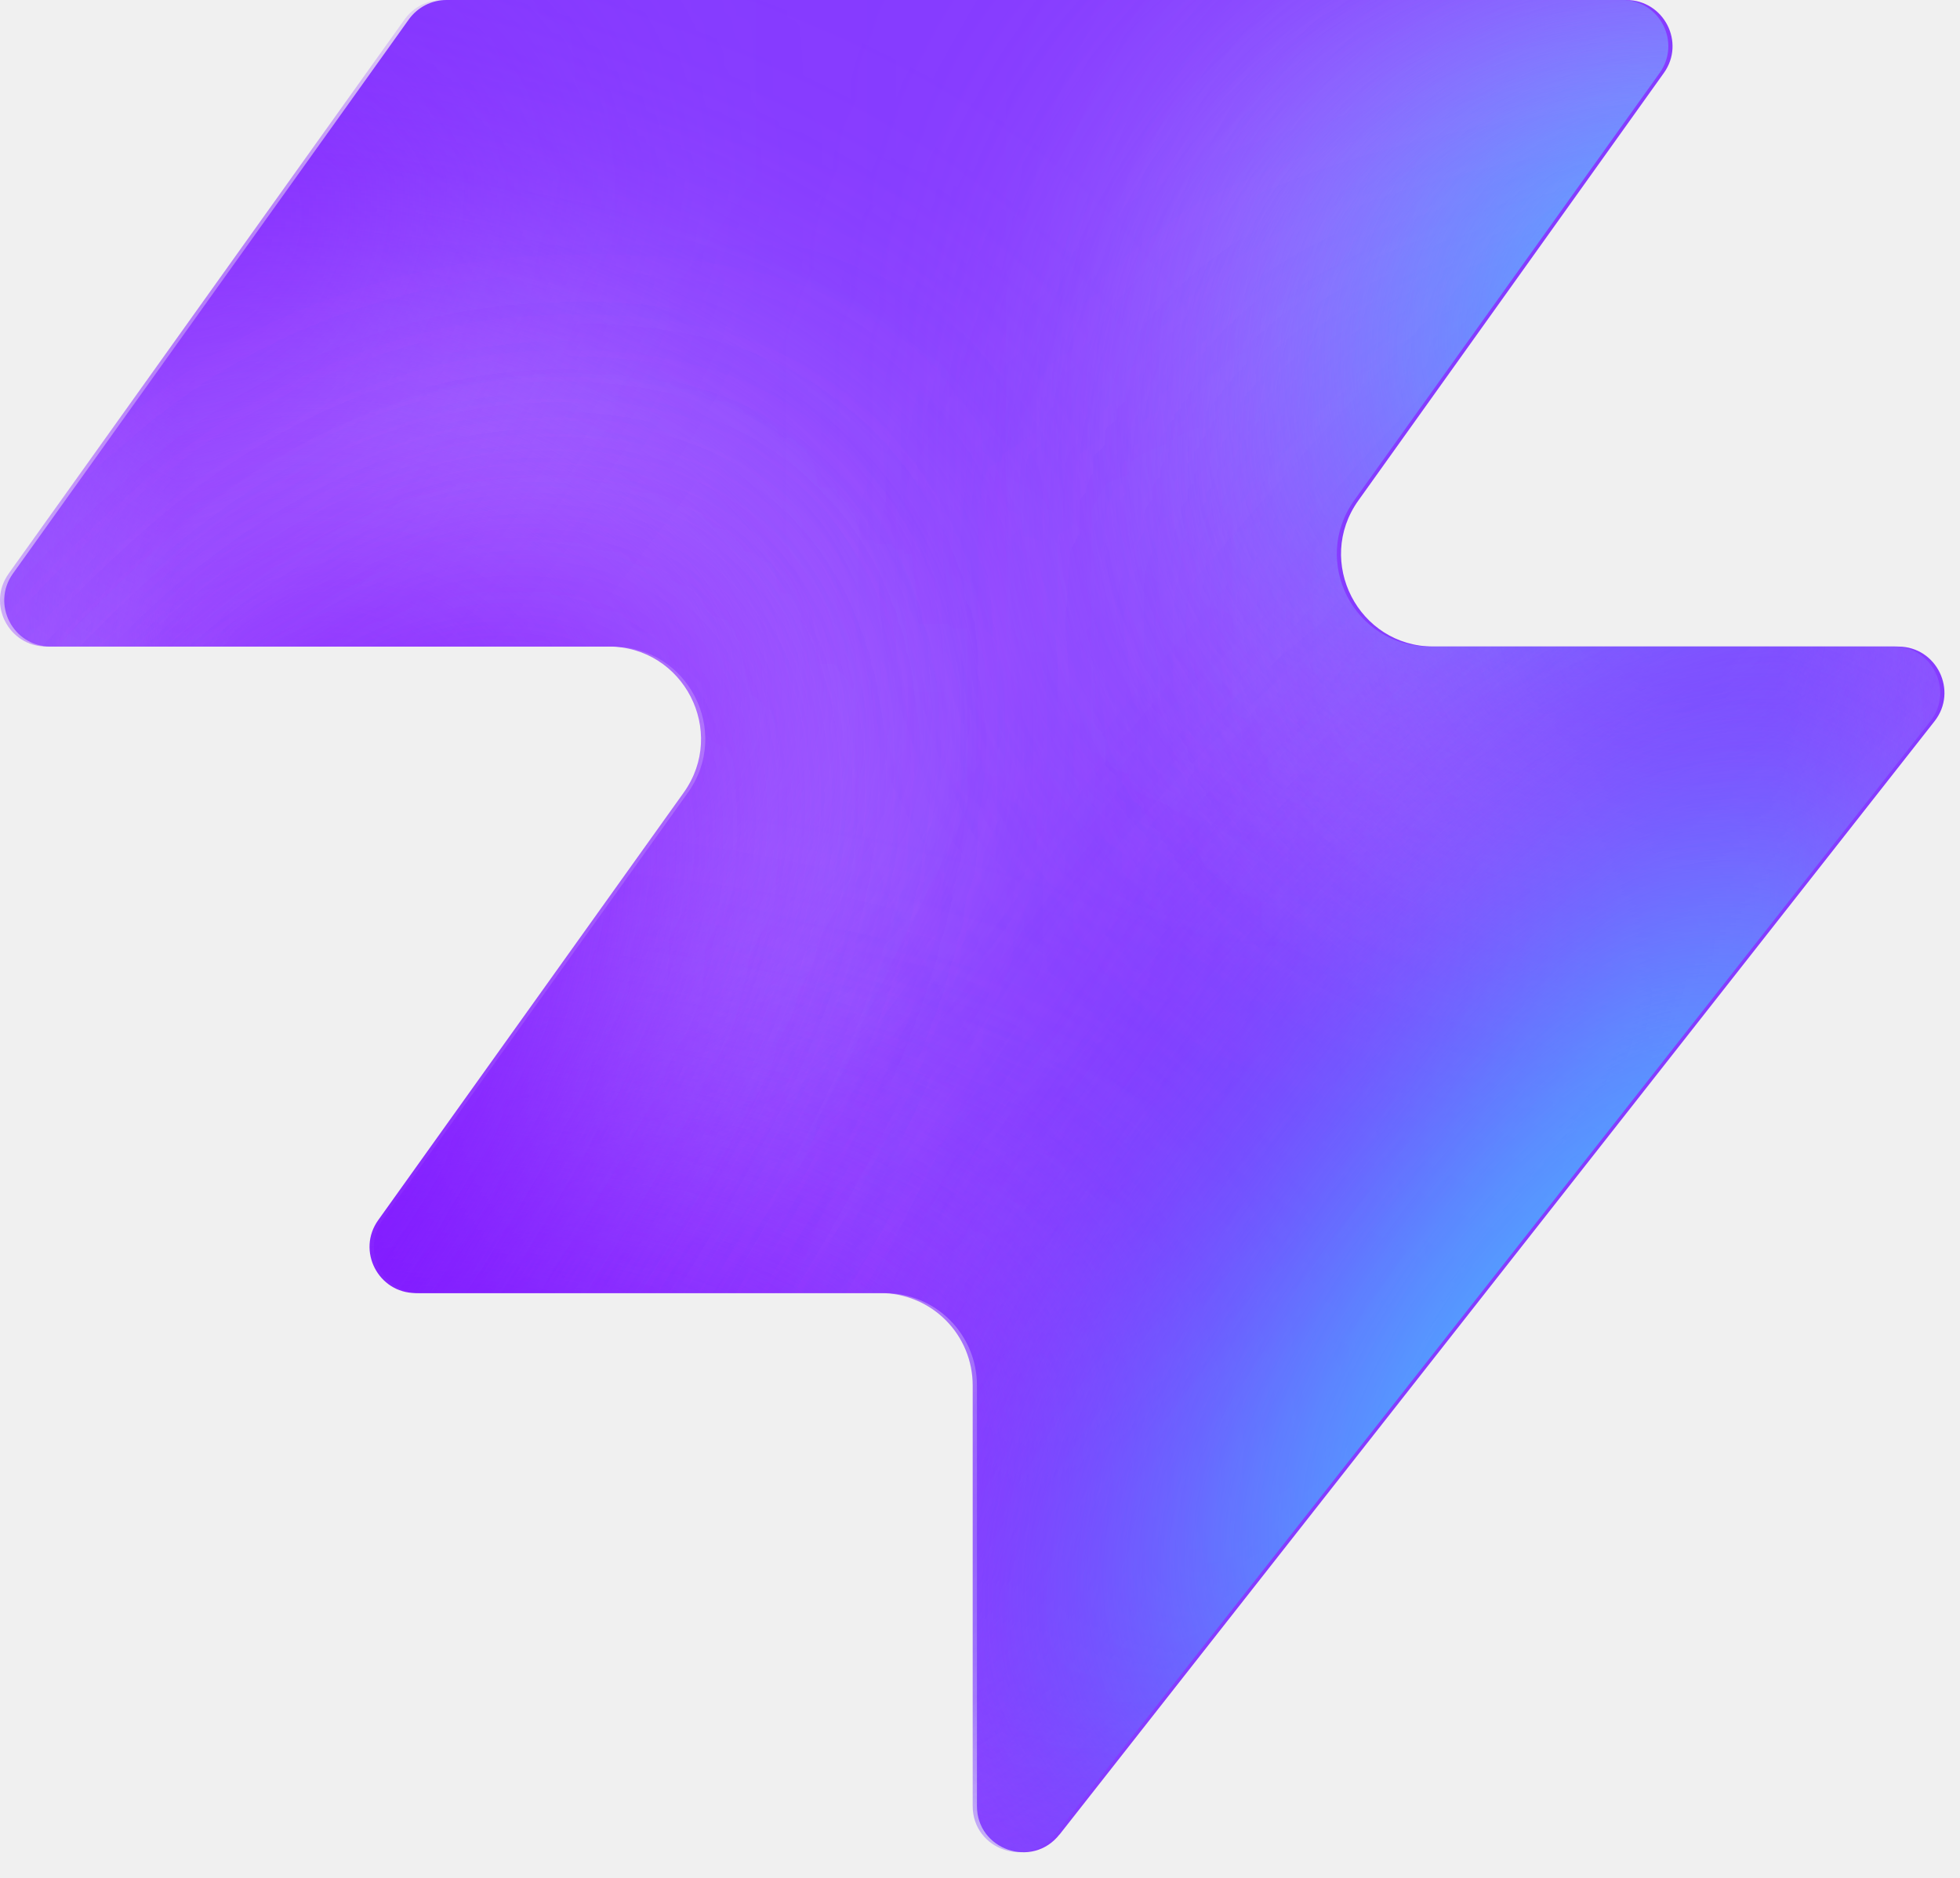
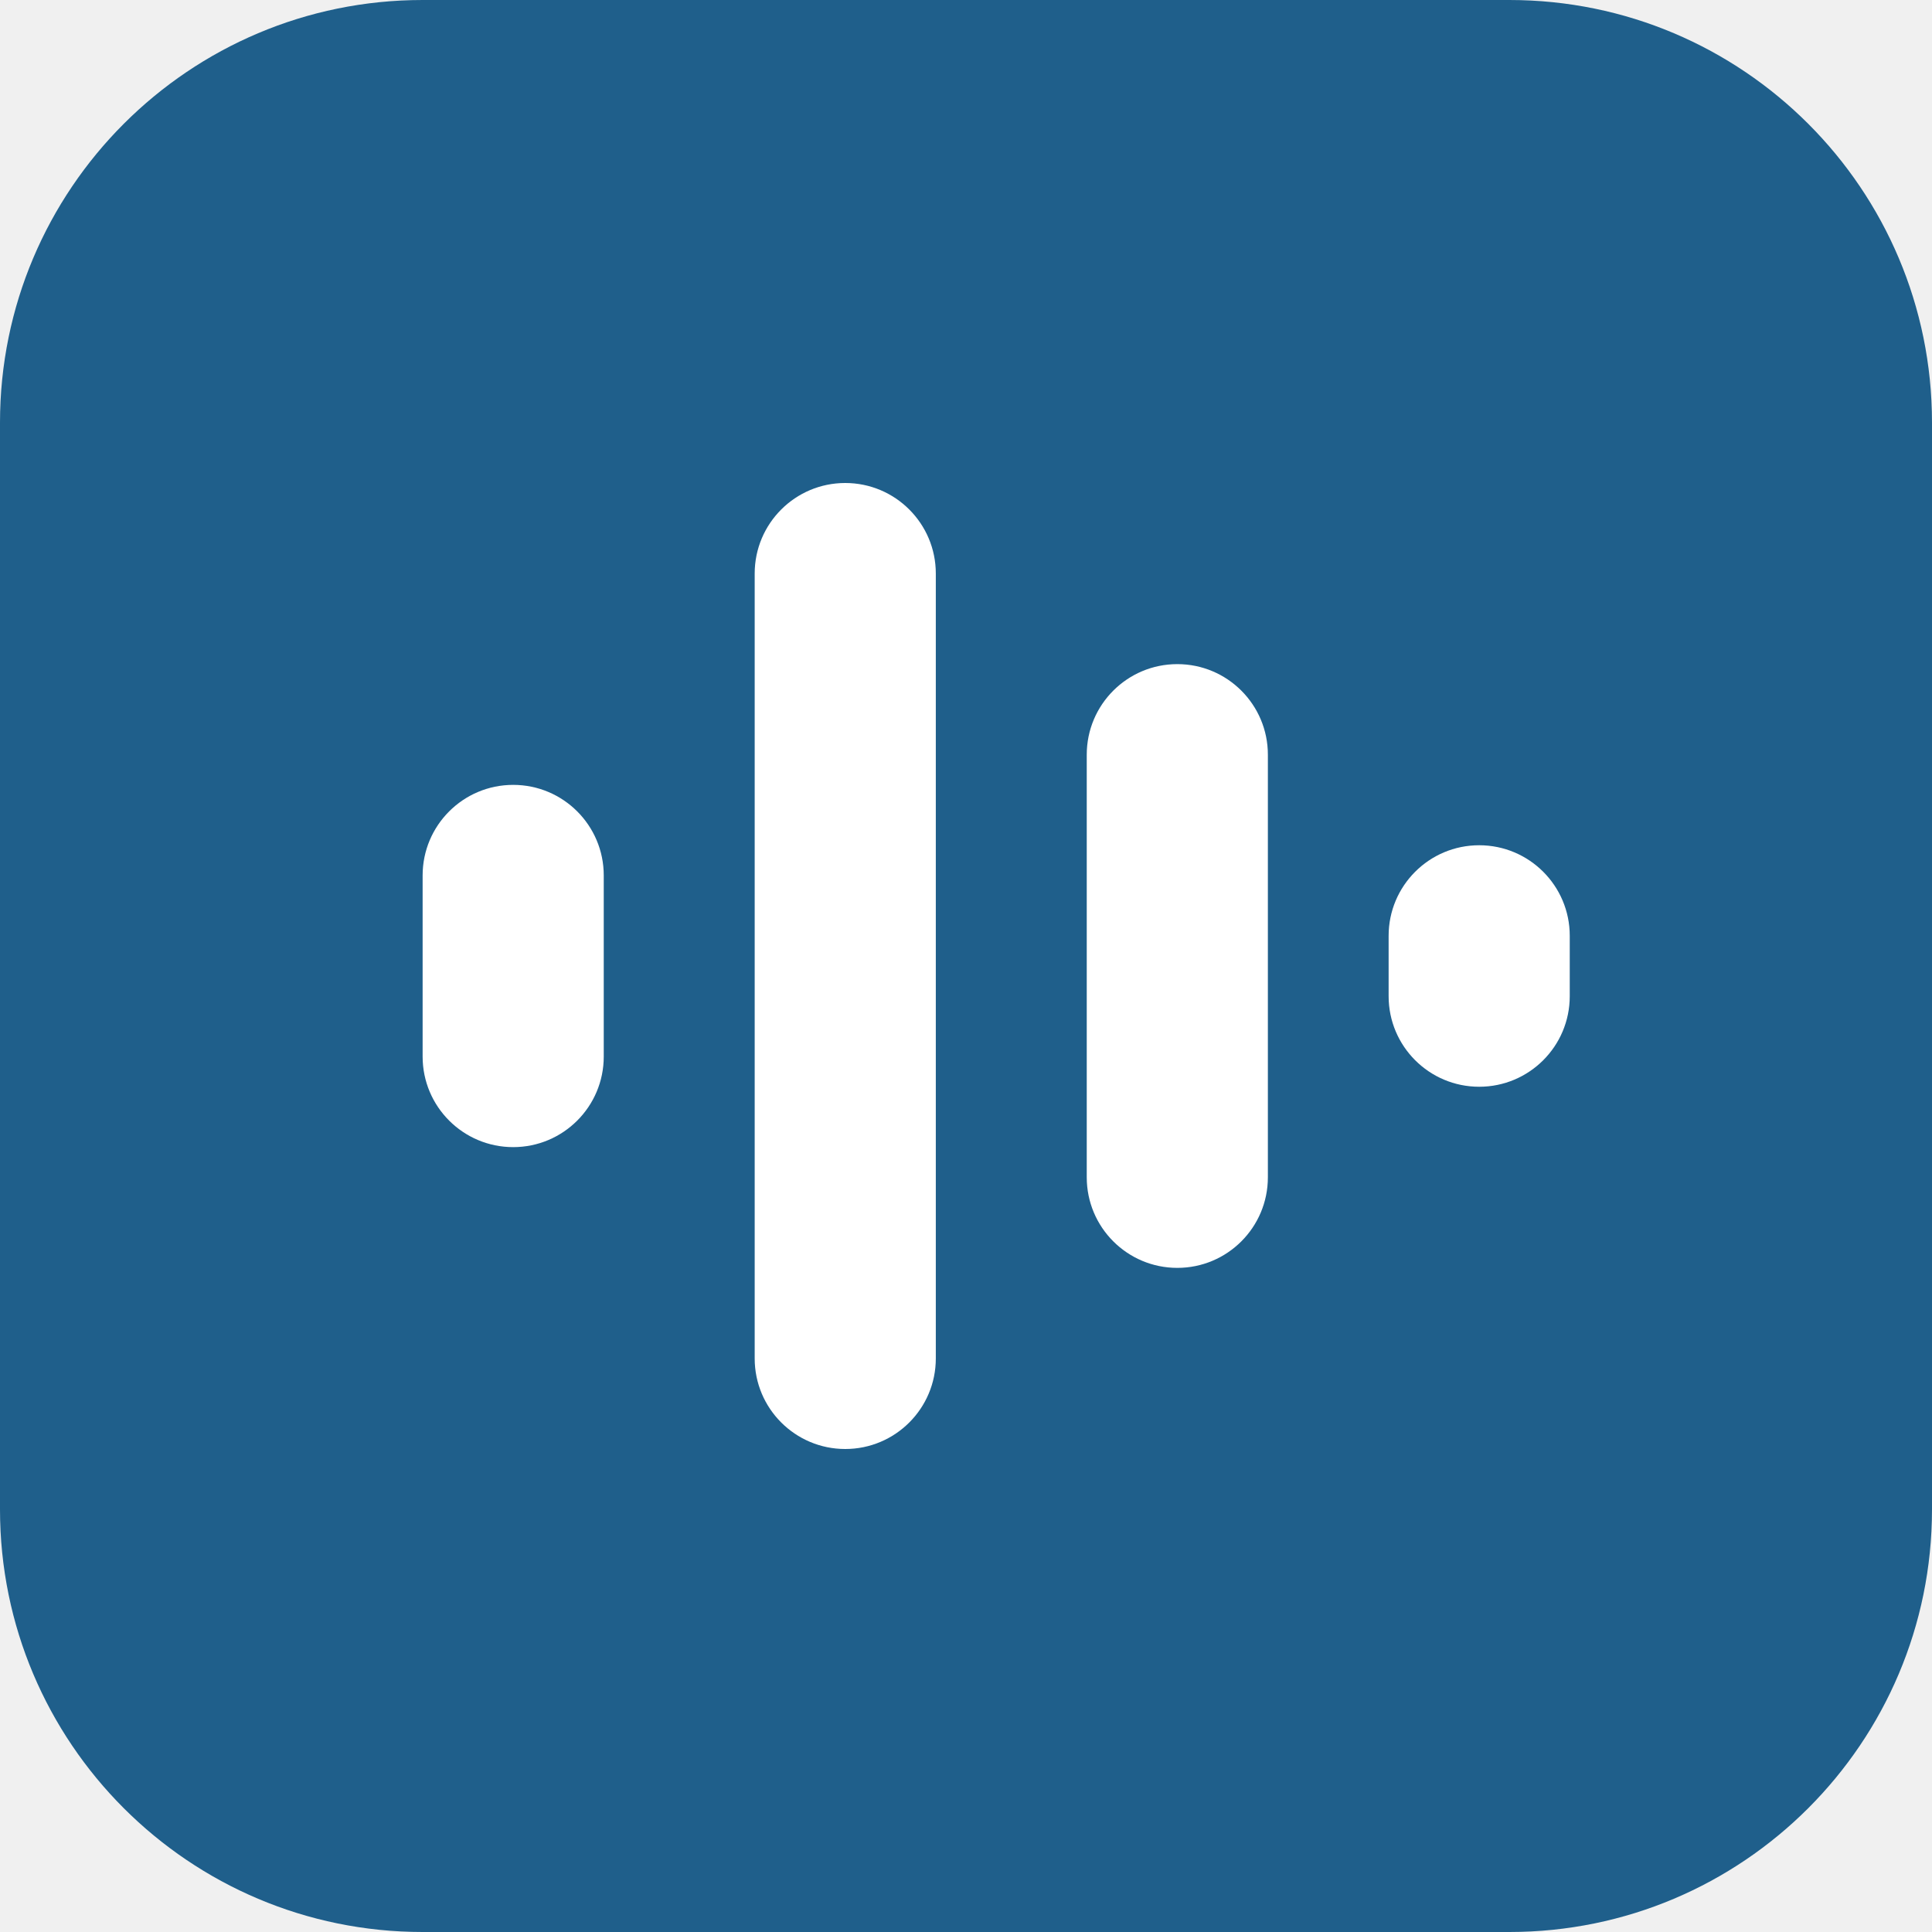
- <svg xmlns="http://www.w3.org/2000/svg" width="48" height="46" fill="none" viewBox="0 0 48 46">
-   <path fill="#863bff" d="M25.946 44.938c-.664.845-2.021.375-2.021-.698V33.937a2.26 2.26 0 0 0-2.262-2.262H10.287c-.92 0-1.456-1.04-.92-1.788l7.48-10.471c1.07-1.497 0-3.578-1.842-3.578H1.237c-.92 0-1.456-1.04-.92-1.788L10.013.474c.214-.297.556-.474.92-.474h28.894c.92 0 1.456 1.04.92 1.788l-7.48 10.471c-1.07 1.498 0 3.579 1.842 3.579h11.377c.943 0 1.473 1.088.89 1.83L25.947 44.94z" style="fill:#863bff;fill:color(display-p3 .525 .23 1);fill-opacity:1" />
-   <mask id="a" width="48" height="46" x="0" y="0" maskUnits="userSpaceOnUse" style="mask-type:alpha">
-     <path fill="#000" d="M25.842 44.938c-.664.844-2.021.375-2.021-.698V33.937a2.26 2.26 0 0 0-2.262-2.262H10.183c-.92 0-1.456-1.04-.92-1.788l7.48-10.471c1.07-1.498 0-3.579-1.842-3.579H1.133c-.92 0-1.456-1.04-.92-1.787L9.91.473c.214-.297.556-.474.92-.474h28.894c.92 0 1.456 1.04.92 1.788l-7.48 10.471c-1.07 1.498 0 3.578 1.842 3.578h11.377c.943 0 1.473 1.088.89 1.832L25.843 44.94z" style="fill:#000;fill-opacity:1" />
-   </mask>
-   <g mask="url(#a)">
-     <g filter="url(#b)">
-       <ellipse cx="5.508" cy="14.704" fill="#ede6ff" rx="5.508" ry="14.704" style="fill:#ede6ff;fill:color(display-p3 .927 .903 1);fill-opacity:1" transform="matrix(.00324 1 1 -.00324 -4.47 31.516)" />
-     </g>
-     <g filter="url(#c)">
-       <ellipse cx="10.399" cy="29.851" fill="#ede6ff" rx="10.399" ry="29.851" style="fill:#ede6ff;fill:color(display-p3 .927 .903 1);fill-opacity:1" transform="matrix(.00324 1 1 -.00324 -39.328 7.883)" />
-     </g>
-     <g filter="url(#d)">
-       <ellipse cx="5.508" cy="30.487" fill="#7e14ff" rx="5.508" ry="30.487" style="fill:#7e14ff;fill:color(display-p3 .492 .077 1);fill-opacity:1" transform="rotate(89.814 -25.913 -14.639)scale(1 -1)" />
-     </g>
-     <g filter="url(#e)">
-       <ellipse cx="5.508" cy="30.599" fill="#7e14ff" rx="5.508" ry="30.599" style="fill:#7e14ff;fill:color(display-p3 .492 .077 1);fill-opacity:1" transform="rotate(89.814 -32.644 -3.334)scale(1 -1)" />
-     </g>
-     <g filter="url(#f)">
-       <ellipse cx="5.508" cy="30.599" fill="#7e14ff" rx="5.508" ry="30.599" style="fill:#7e14ff;fill:color(display-p3 .492 .077 1);fill-opacity:1" transform="matrix(.00324 1 1 -.00324 -34.34 30.47)" />
-     </g>
-     <g filter="url(#g)">
-       <ellipse cx="14.072" cy="22.078" fill="#ede6ff" rx="14.072" ry="22.078" style="fill:#ede6ff;fill:color(display-p3 .927 .903 1);fill-opacity:1" transform="rotate(93.35 24.506 48.493)scale(-1 1)" />
-     </g>
-     <g filter="url(#h)">
-       <ellipse cx="3.47" cy="21.501" fill="#7e14ff" rx="3.47" ry="21.501" style="fill:#7e14ff;fill:color(display-p3 .492 .077 1);fill-opacity:1" transform="rotate(89.009 28.708 47.59)scale(-1 1)" />
-     </g>
-     <g filter="url(#i)">
-       <ellipse cx="3.47" cy="21.501" fill="#7e14ff" rx="3.47" ry="21.501" style="fill:#7e14ff;fill:color(display-p3 .492 .077 1);fill-opacity:1" transform="rotate(89.009 28.708 47.59)scale(-1 1)" />
-     </g>
-     <g filter="url(#j)">
-       <ellipse cx=".387" cy="8.972" fill="#7e14ff" rx="4.407" ry="29.108" style="fill:#7e14ff;fill:color(display-p3 .492 .077 1);fill-opacity:1" transform="rotate(39.51 .387 8.972)" />
-     </g>
-     <g filter="url(#k)">
-       <ellipse cx="47.523" cy="-6.092" fill="#7e14ff" rx="4.407" ry="29.108" style="fill:#7e14ff;fill:color(display-p3 .492 .077 1);fill-opacity:1" transform="rotate(37.892 47.523 -6.092)" />
-     </g>
-     <g filter="url(#l)">
-       <ellipse cx="41.412" cy="6.333" fill="#47bfff" rx="5.971" ry="9.665" style="fill:#47bfff;fill:color(display-p3 .28 .748 1);fill-opacity:1" transform="rotate(37.892 41.412 6.333)" />
-     </g>
-     <g filter="url(#m)">
-       <ellipse cx="-1.879" cy="38.332" fill="#7e14ff" rx="4.407" ry="29.108" style="fill:#7e14ff;fill:color(display-p3 .492 .077 1);fill-opacity:1" transform="rotate(37.892 -1.88 38.332)" />
-     </g>
-     <g filter="url(#n)">
-       <ellipse cx="-1.879" cy="38.332" fill="#7e14ff" rx="4.407" ry="29.108" style="fill:#7e14ff;fill:color(display-p3 .492 .077 1);fill-opacity:1" transform="rotate(37.892 -1.88 38.332)" />
-     </g>
-     <g filter="url(#o)">
-       <ellipse cx="35.651" cy="29.907" fill="#7e14ff" rx="4.407" ry="29.108" style="fill:#7e14ff;fill:color(display-p3 .492 .077 1);fill-opacity:1" transform="rotate(37.892 35.651 29.907)" />
-     </g>
-     <g filter="url(#p)">
-       <ellipse cx="38.418" cy="32.4" fill="#47bfff" rx="5.971" ry="15.297" style="fill:#47bfff;fill:color(display-p3 .28 .748 1);fill-opacity:1" transform="rotate(37.892 38.418 32.4)" />
-     </g>
+ <svg xmlns="http://www.w3.org/2000/svg" viewBox="0 0 32 32">
+   <rect width="32" height="32" rx="7" fill="#1f5f8b" />
+   <g fill="#fff">
+     <rect x="7" y="13" width="3" height="6" rx="1.5" />
+     <rect x="12.5" y="8" width="3" height="16" rx="1.5" />
+     <rect x="18" y="11" width="3" height="10" rx="1.5" />
+     <rect x="23" y="14" width="3" height="4" rx="1.5" />
  </g>
-   <defs>
-     <filter id="b" width="60.045" height="41.654" x="-19.77" y="16.149" color-interpolation-filters="sRGB" filterUnits="userSpaceOnUse">
-       <feFlood flood-opacity="0" result="BackgroundImageFix" />
-       <feBlend in="SourceGraphic" in2="BackgroundImageFix" result="shape" />
-       <feGaussianBlur result="effect1_foregroundBlur_2002_17158" stdDeviation="7.659" />
-     </filter>
-     <filter id="c" width="90.34" height="51.437" x="-54.613" y="-7.533" color-interpolation-filters="sRGB" filterUnits="userSpaceOnUse">
-       <feFlood flood-opacity="0" result="BackgroundImageFix" />
-       <feBlend in="SourceGraphic" in2="BackgroundImageFix" result="shape" />
-       <feGaussianBlur result="effect1_foregroundBlur_2002_17158" stdDeviation="7.659" />
-     </filter>
-     <filter id="d" width="79.355" height="29.4" x="-49.64" y="2.03" color-interpolation-filters="sRGB" filterUnits="userSpaceOnUse">
-       <feFlood flood-opacity="0" result="BackgroundImageFix" />
-       <feBlend in="SourceGraphic" in2="BackgroundImageFix" result="shape" />
-       <feGaussianBlur result="effect1_foregroundBlur_2002_17158" stdDeviation="4.596" />
-     </filter>
-     <filter id="e" width="79.579" height="29.4" x="-45.045" y="20.029" color-interpolation-filters="sRGB" filterUnits="userSpaceOnUse">
-       <feFlood flood-opacity="0" result="BackgroundImageFix" />
-       <feBlend in="SourceGraphic" in2="BackgroundImageFix" result="shape" />
-       <feGaussianBlur result="effect1_foregroundBlur_2002_17158" stdDeviation="4.596" />
-     </filter>
-     <filter id="f" width="79.579" height="29.4" x="-43.513" y="21.178" color-interpolation-filters="sRGB" filterUnits="userSpaceOnUse">
-       <feFlood flood-opacity="0" result="BackgroundImageFix" />
-       <feBlend in="SourceGraphic" in2="BackgroundImageFix" result="shape" />
-       <feGaussianBlur result="effect1_foregroundBlur_2002_17158" stdDeviation="4.596" />
-     </filter>
-     <filter id="g" width="74.749" height="58.852" x="15.756" y="-17.901" color-interpolation-filters="sRGB" filterUnits="userSpaceOnUse">
-       <feFlood flood-opacity="0" result="BackgroundImageFix" />
-       <feBlend in="SourceGraphic" in2="BackgroundImageFix" result="shape" />
-       <feGaussianBlur result="effect1_foregroundBlur_2002_17158" stdDeviation="7.659" />
-     </filter>
-     <filter id="h" width="61.377" height="25.362" x="23.548" y="2.284" color-interpolation-filters="sRGB" filterUnits="userSpaceOnUse">
-       <feFlood flood-opacity="0" result="BackgroundImageFix" />
-       <feBlend in="SourceGraphic" in2="BackgroundImageFix" result="shape" />
-       <feGaussianBlur result="effect1_foregroundBlur_2002_17158" stdDeviation="4.596" />
-     </filter>
-     <filter id="i" width="61.377" height="25.362" x="23.548" y="2.284" color-interpolation-filters="sRGB" filterUnits="userSpaceOnUse">
-       <feFlood flood-opacity="0" result="BackgroundImageFix" />
-       <feBlend in="SourceGraphic" in2="BackgroundImageFix" result="shape" />
-       <feGaussianBlur result="effect1_foregroundBlur_2002_17158" stdDeviation="4.596" />
-     </filter>
-     <filter id="j" width="56.045" height="63.649" x="-27.636" y="-22.853" color-interpolation-filters="sRGB" filterUnits="userSpaceOnUse">
-       <feFlood flood-opacity="0" result="BackgroundImageFix" />
-       <feBlend in="SourceGraphic" in2="BackgroundImageFix" result="shape" />
-       <feGaussianBlur result="effect1_foregroundBlur_2002_17158" stdDeviation="4.596" />
-     </filter>
-     <filter id="k" width="54.814" height="64.646" x="20.116" y="-38.415" color-interpolation-filters="sRGB" filterUnits="userSpaceOnUse">
-       <feFlood flood-opacity="0" result="BackgroundImageFix" />
-       <feBlend in="SourceGraphic" in2="BackgroundImageFix" result="shape" />
-       <feGaussianBlur result="effect1_foregroundBlur_2002_17158" stdDeviation="4.596" />
-     </filter>
-     <filter id="l" width="33.541" height="35.313" x="24.641" y="-11.323" color-interpolation-filters="sRGB" filterUnits="userSpaceOnUse">
-       <feFlood flood-opacity="0" result="BackgroundImageFix" />
-       <feBlend in="SourceGraphic" in2="BackgroundImageFix" result="shape" />
-       <feGaussianBlur result="effect1_foregroundBlur_2002_17158" stdDeviation="4.596" />
-     </filter>
-     <filter id="m" width="54.814" height="64.646" x="-29.286" y="6.009" color-interpolation-filters="sRGB" filterUnits="userSpaceOnUse">
-       <feFlood flood-opacity="0" result="BackgroundImageFix" />
-       <feBlend in="SourceGraphic" in2="BackgroundImageFix" result="shape" />
-       <feGaussianBlur result="effect1_foregroundBlur_2002_17158" stdDeviation="4.596" />
-     </filter>
-     <filter id="n" width="54.814" height="64.646" x="-29.286" y="6.009" color-interpolation-filters="sRGB" filterUnits="userSpaceOnUse">
-       <feFlood flood-opacity="0" result="BackgroundImageFix" />
-       <feBlend in="SourceGraphic" in2="BackgroundImageFix" result="shape" />
-       <feGaussianBlur result="effect1_foregroundBlur_2002_17158" stdDeviation="4.596" />
-     </filter>
-     <filter id="o" width="54.814" height="64.646" x="8.244" y="-2.416" color-interpolation-filters="sRGB" filterUnits="userSpaceOnUse">
-       <feFlood flood-opacity="0" result="BackgroundImageFix" />
-       <feBlend in="SourceGraphic" in2="BackgroundImageFix" result="shape" />
-       <feGaussianBlur result="effect1_foregroundBlur_2002_17158" stdDeviation="4.596" />
-     </filter>
-     <filter id="p" width="39.409" height="43.623" x="18.713" y="10.588" color-interpolation-filters="sRGB" filterUnits="userSpaceOnUse">
-       <feFlood flood-opacity="0" result="BackgroundImageFix" />
-       <feBlend in="SourceGraphic" in2="BackgroundImageFix" result="shape" />
-       <feGaussianBlur result="effect1_foregroundBlur_2002_17158" stdDeviation="4.596" />
-     </filter>
-   </defs>
</svg>
